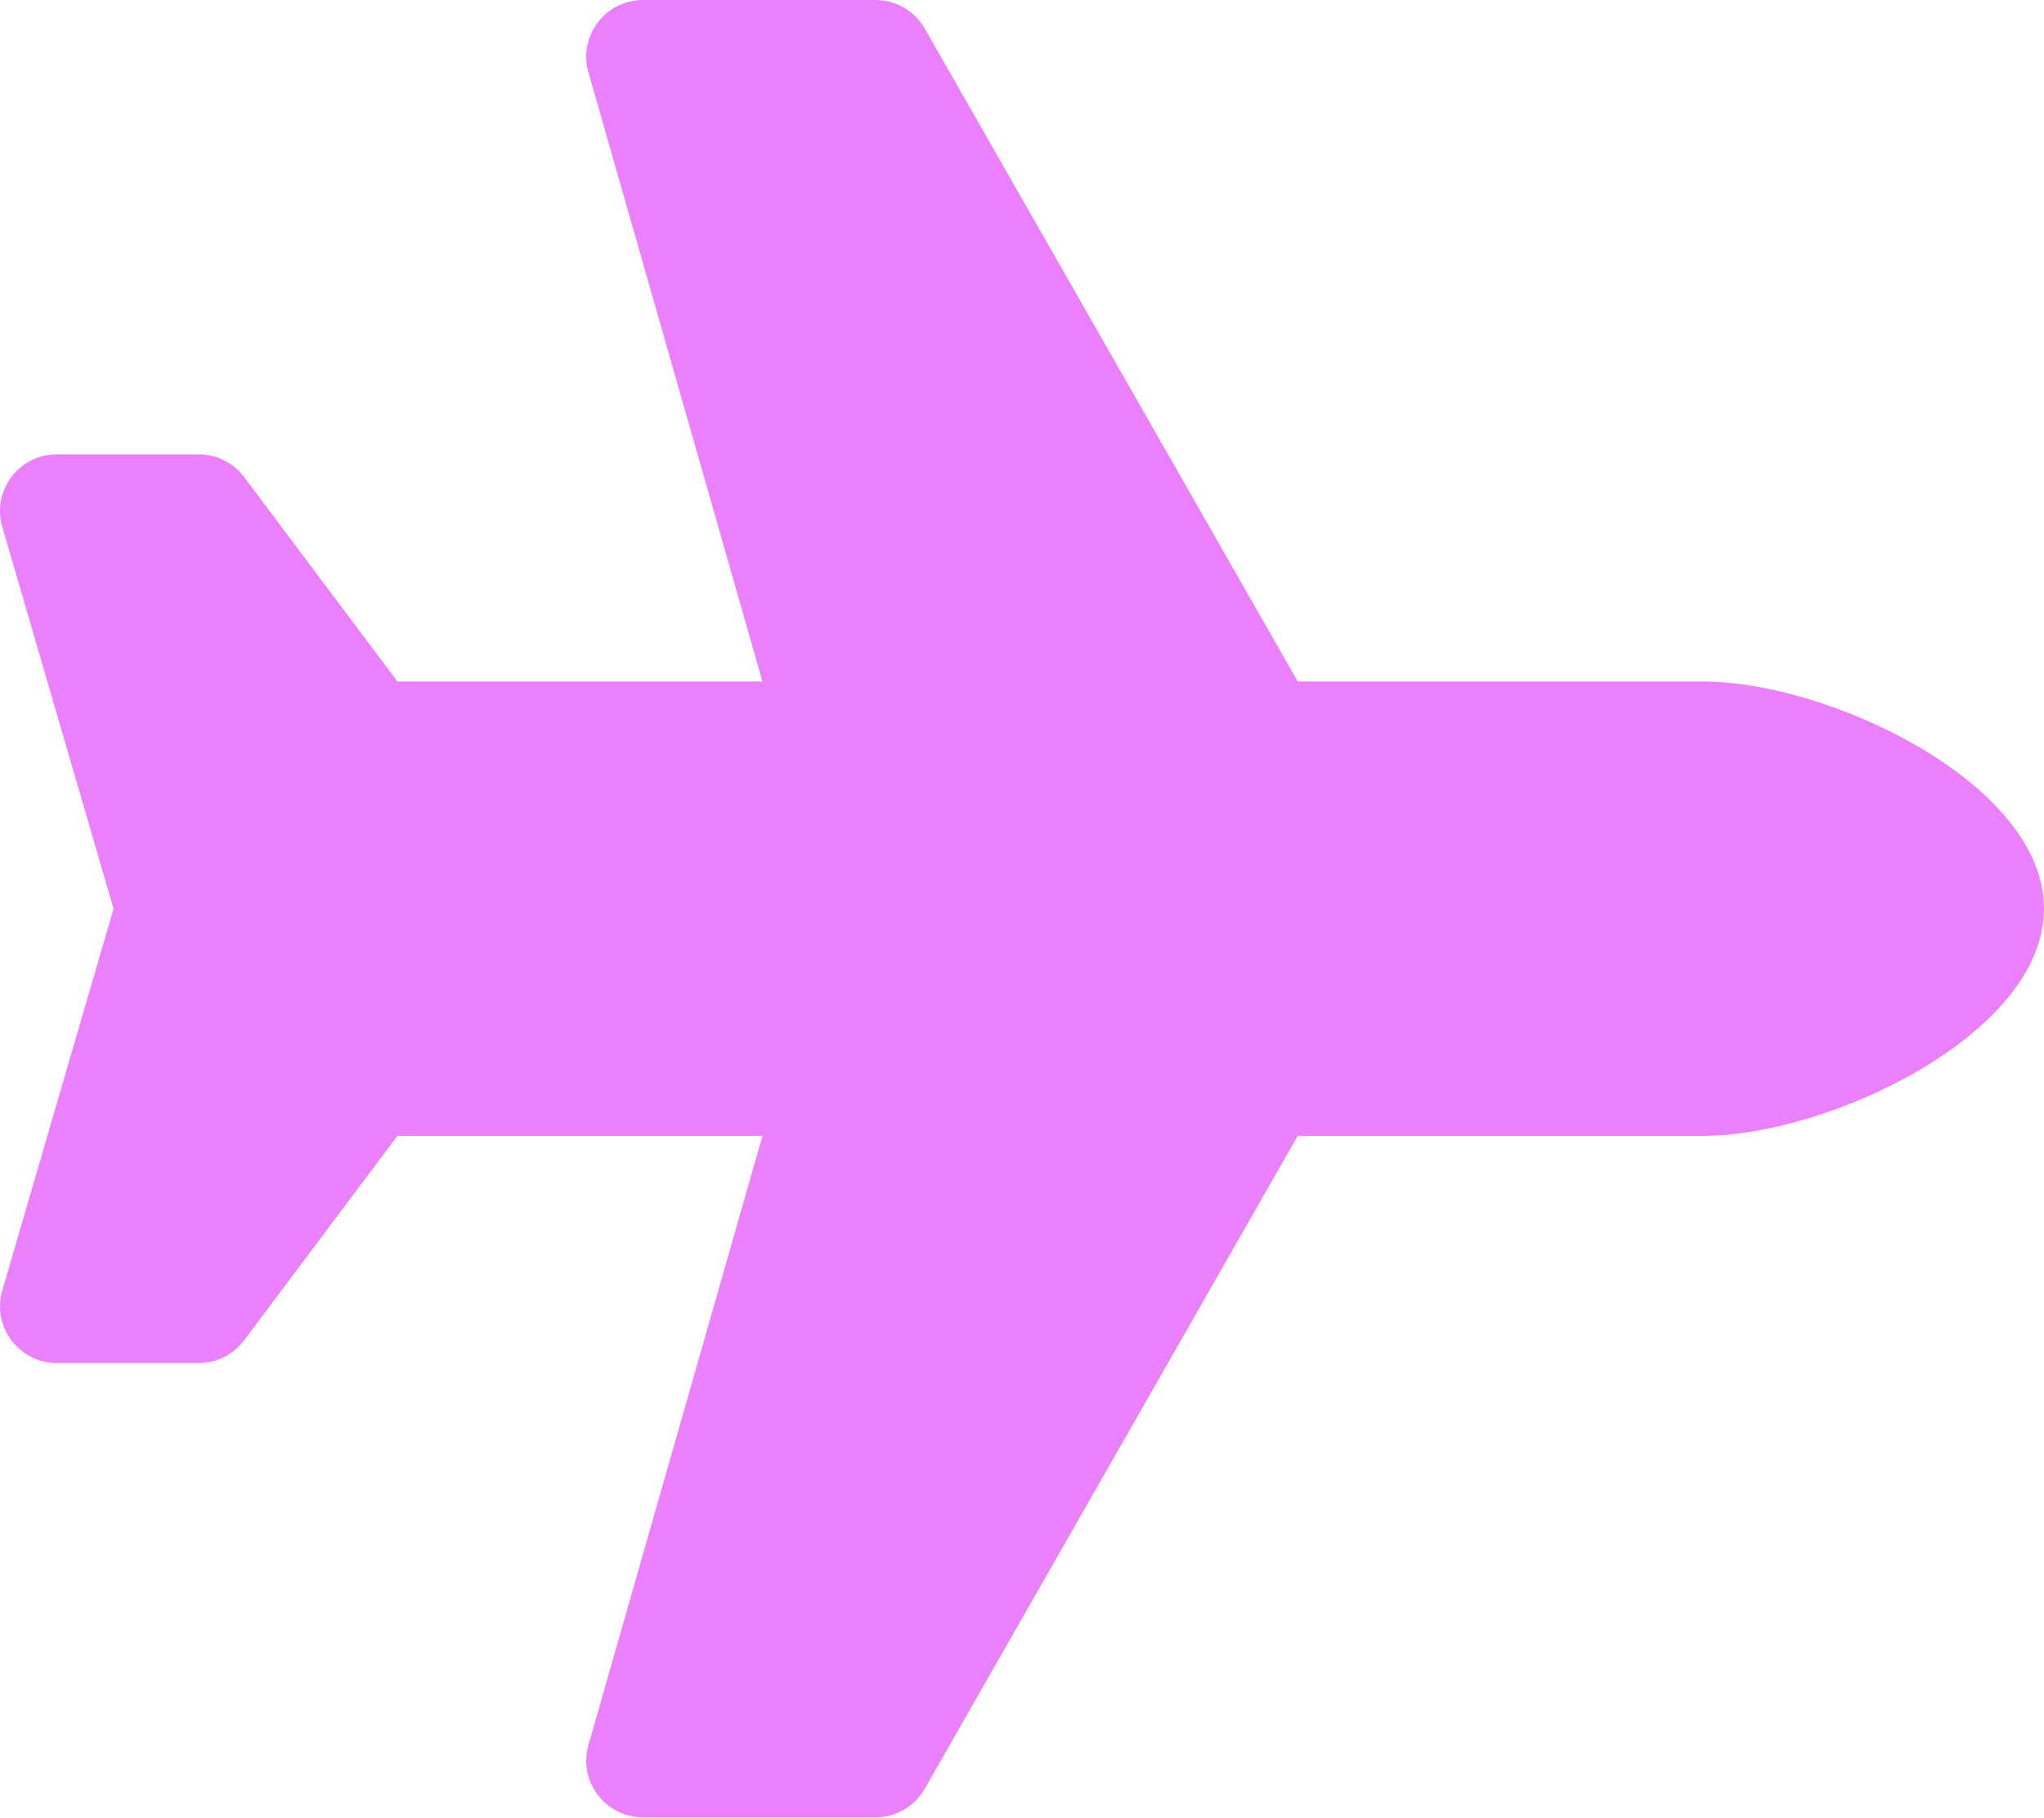
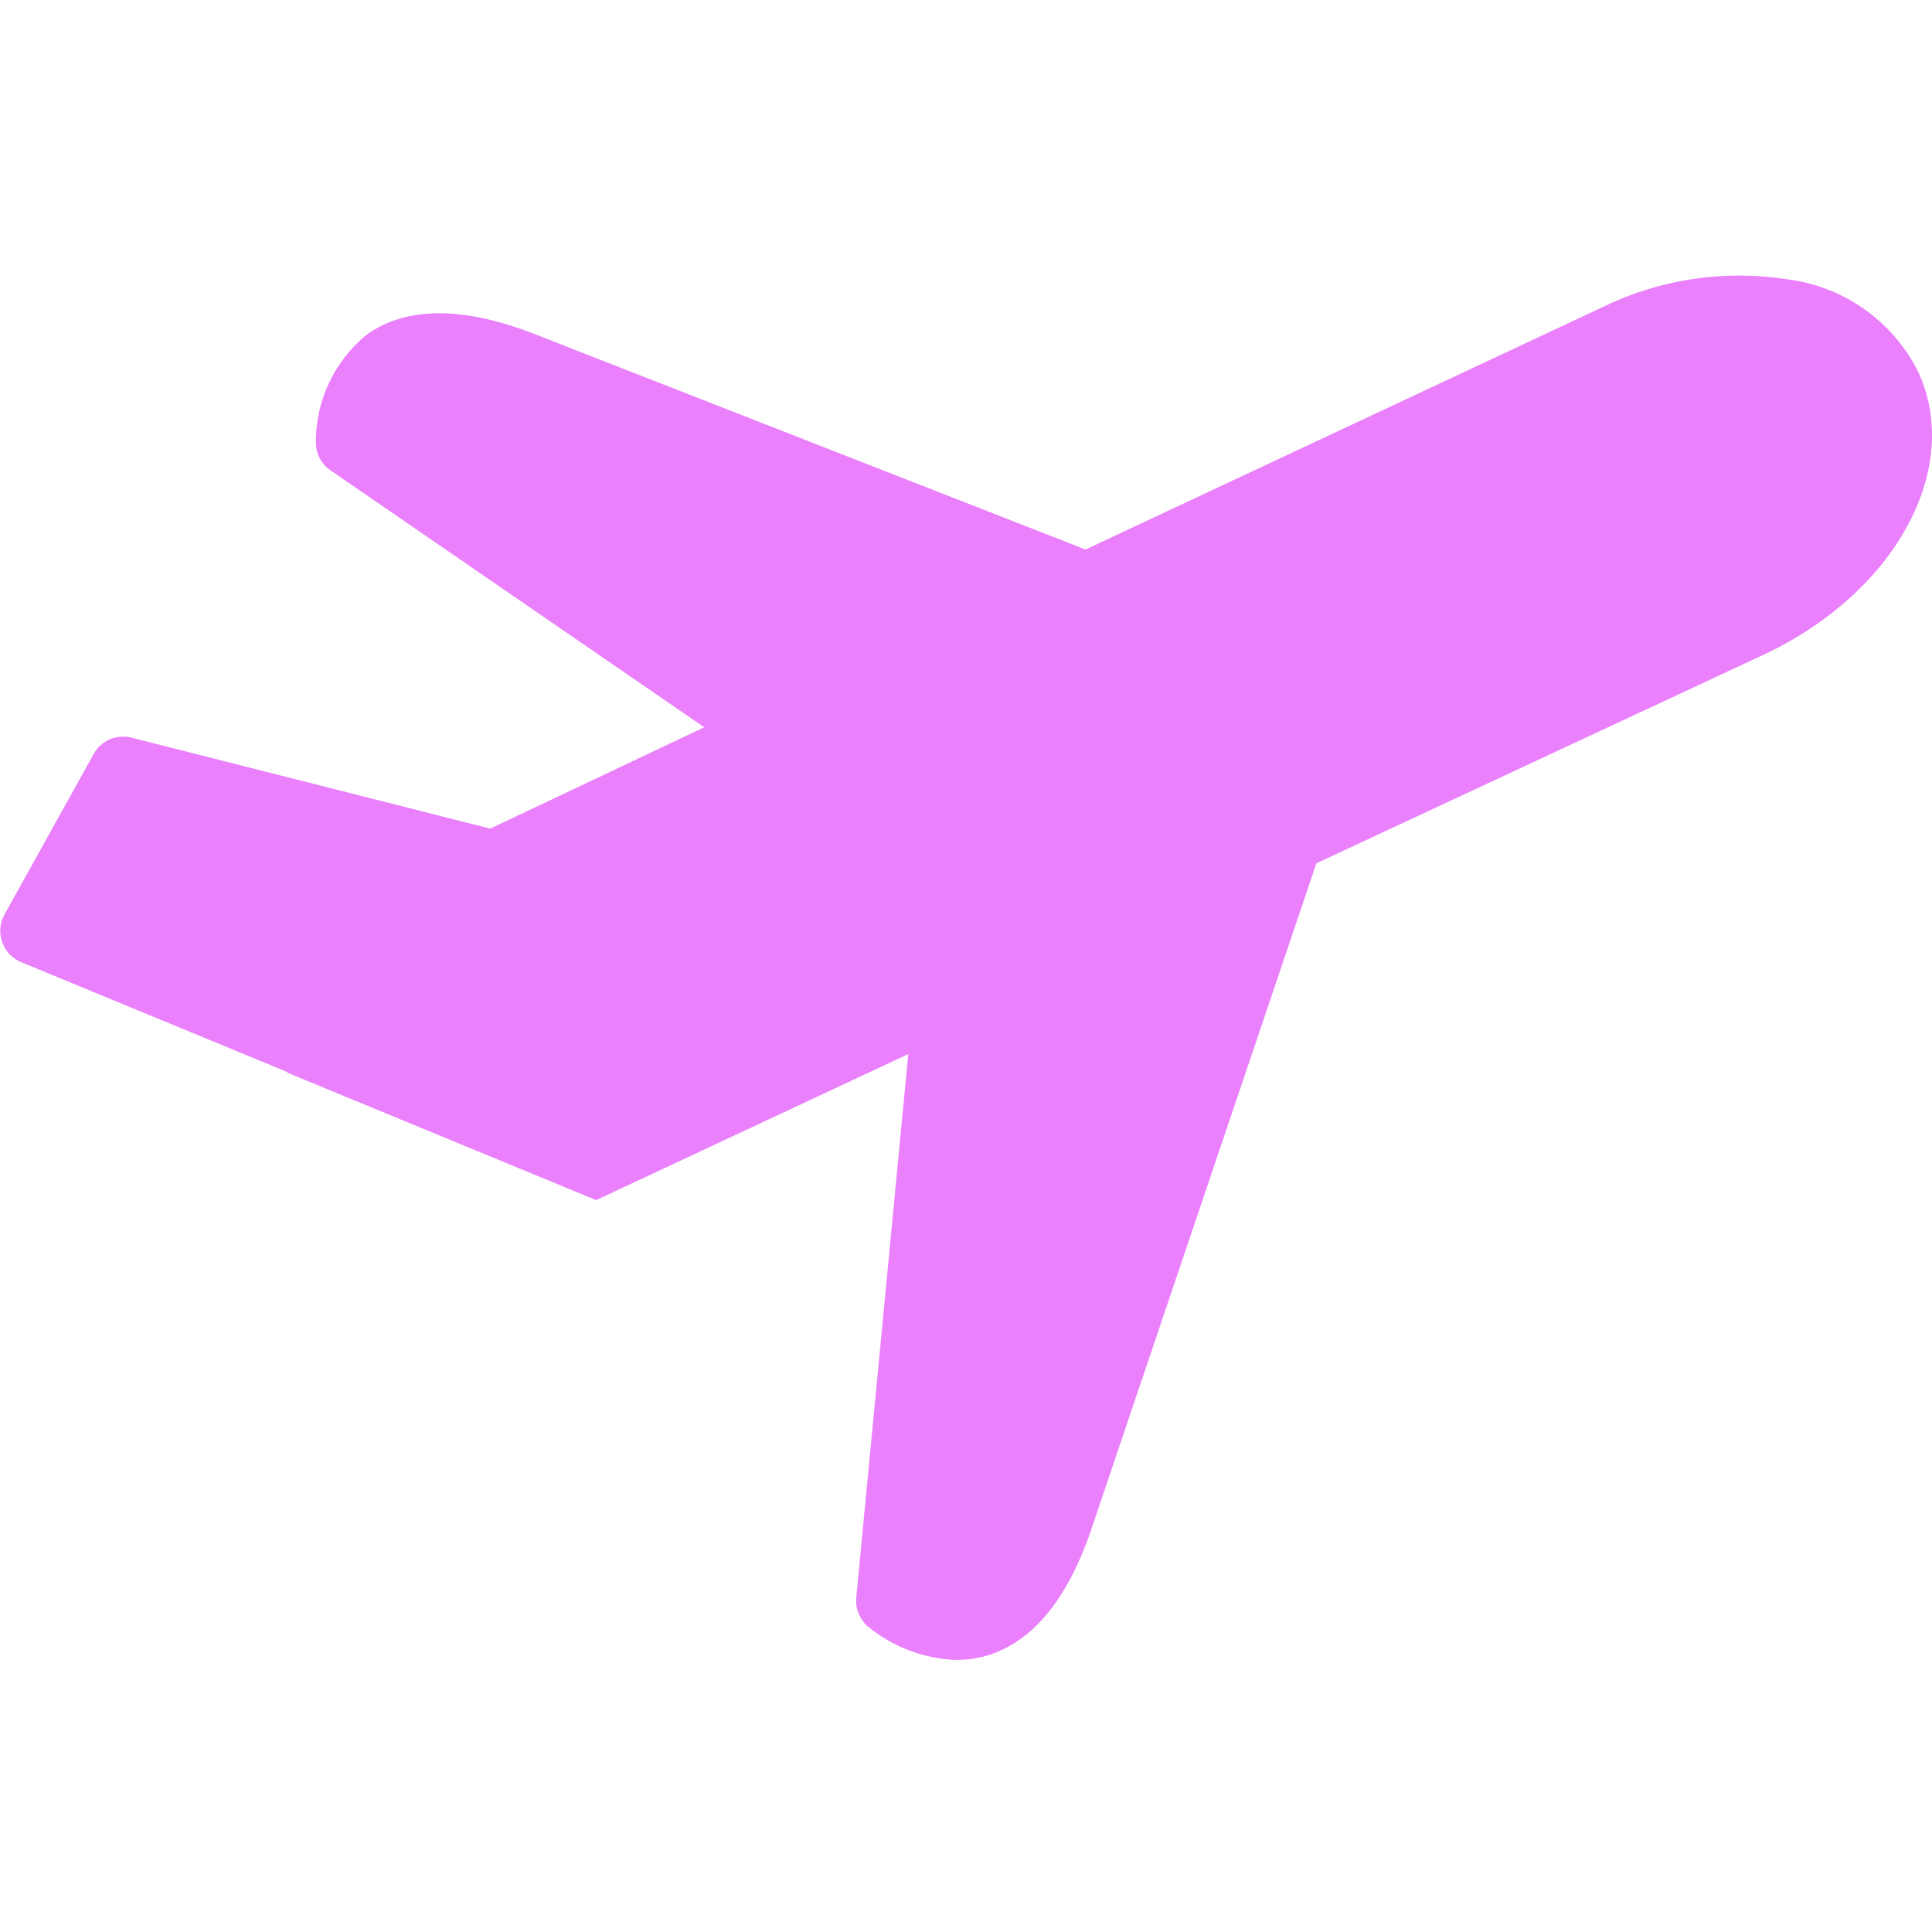
- <svg xmlns="http://www.w3.org/2000/svg" aria-hidden="true" focusable="false" data-prefix="fas" data-icon="plane" class="svg-inline--fa fa-plane fa-w-18" role="img" viewBox="0 0 576 512">
-   <path fill="#ea80fc" d="M480 192H365.71L260.61 8.06A16.014 16.014 0 0 0 246.71 0h-65.5c-10.63 0-18.3 10.17-15.38 20.39L214.86 192H112l-43.2-57.6c-3.02-4.03-7.77-6.4-12.8-6.4H16.01C5.6 128-2.04 137.78.49 147.88L32 256 .49 364.12C-2.04 374.22 5.6 384 16.01 384H56c5.04 0 9.78-2.37 12.8-6.4L112 320h102.86l-49.03 171.6c-2.92 10.22 4.75 20.4 15.38 20.4h65.5c5.74 0 11.04-3.08 13.89-8.06L365.71 320H480c35.35 0 96-28.65 96-64s-60.65-64-96-64z" />
+ <svg xmlns="http://www.w3.org/2000/svg" version="1.1" id="Слой_1" fill="#ea80fc" x="0px" y="0px" viewBox="0 0 713 713" style="enable-background:new 0 0 713 713;" xml:space="preserve">
+   <path d="M707.8,137c-9.5-18.8-27.8-31.5-48.7-34c-23.2-3.5-46.9,0.1-68,10.5l-190.5,89.3l-204.8-80.1c-25.8-9.7-46.2-9.5-60.6,0.9  c0,0,0,0,0,0c-12,9.9-18.9,24.7-18.6,40.2c0.1,3.9,2.1,7.6,5.4,9.8l137.9,94.8l-79,37.4L48.4,272.2c-5.4-1.3-11.1,1.1-13.8,6  l-33,59.4c-1.7,3.1-2,6.9-0.7,10.3c1.2,3.4,3.9,6,7.2,7.3l98.1,40.5l-0.3,0.1l114.1,47.1L335.2,389L316,589.6  c-0.4,3.9,1.2,7.8,4.1,10.5c9.3,7.7,20.9,12.1,32.9,12.5c3.3,0,6.6-0.4,9.8-1.2c17.2-4.5,30.5-19.8,39.6-46l83.4-246.8l165.1-77  C699.5,218.8,724.6,172.8,707.8,137z" />
</svg>
